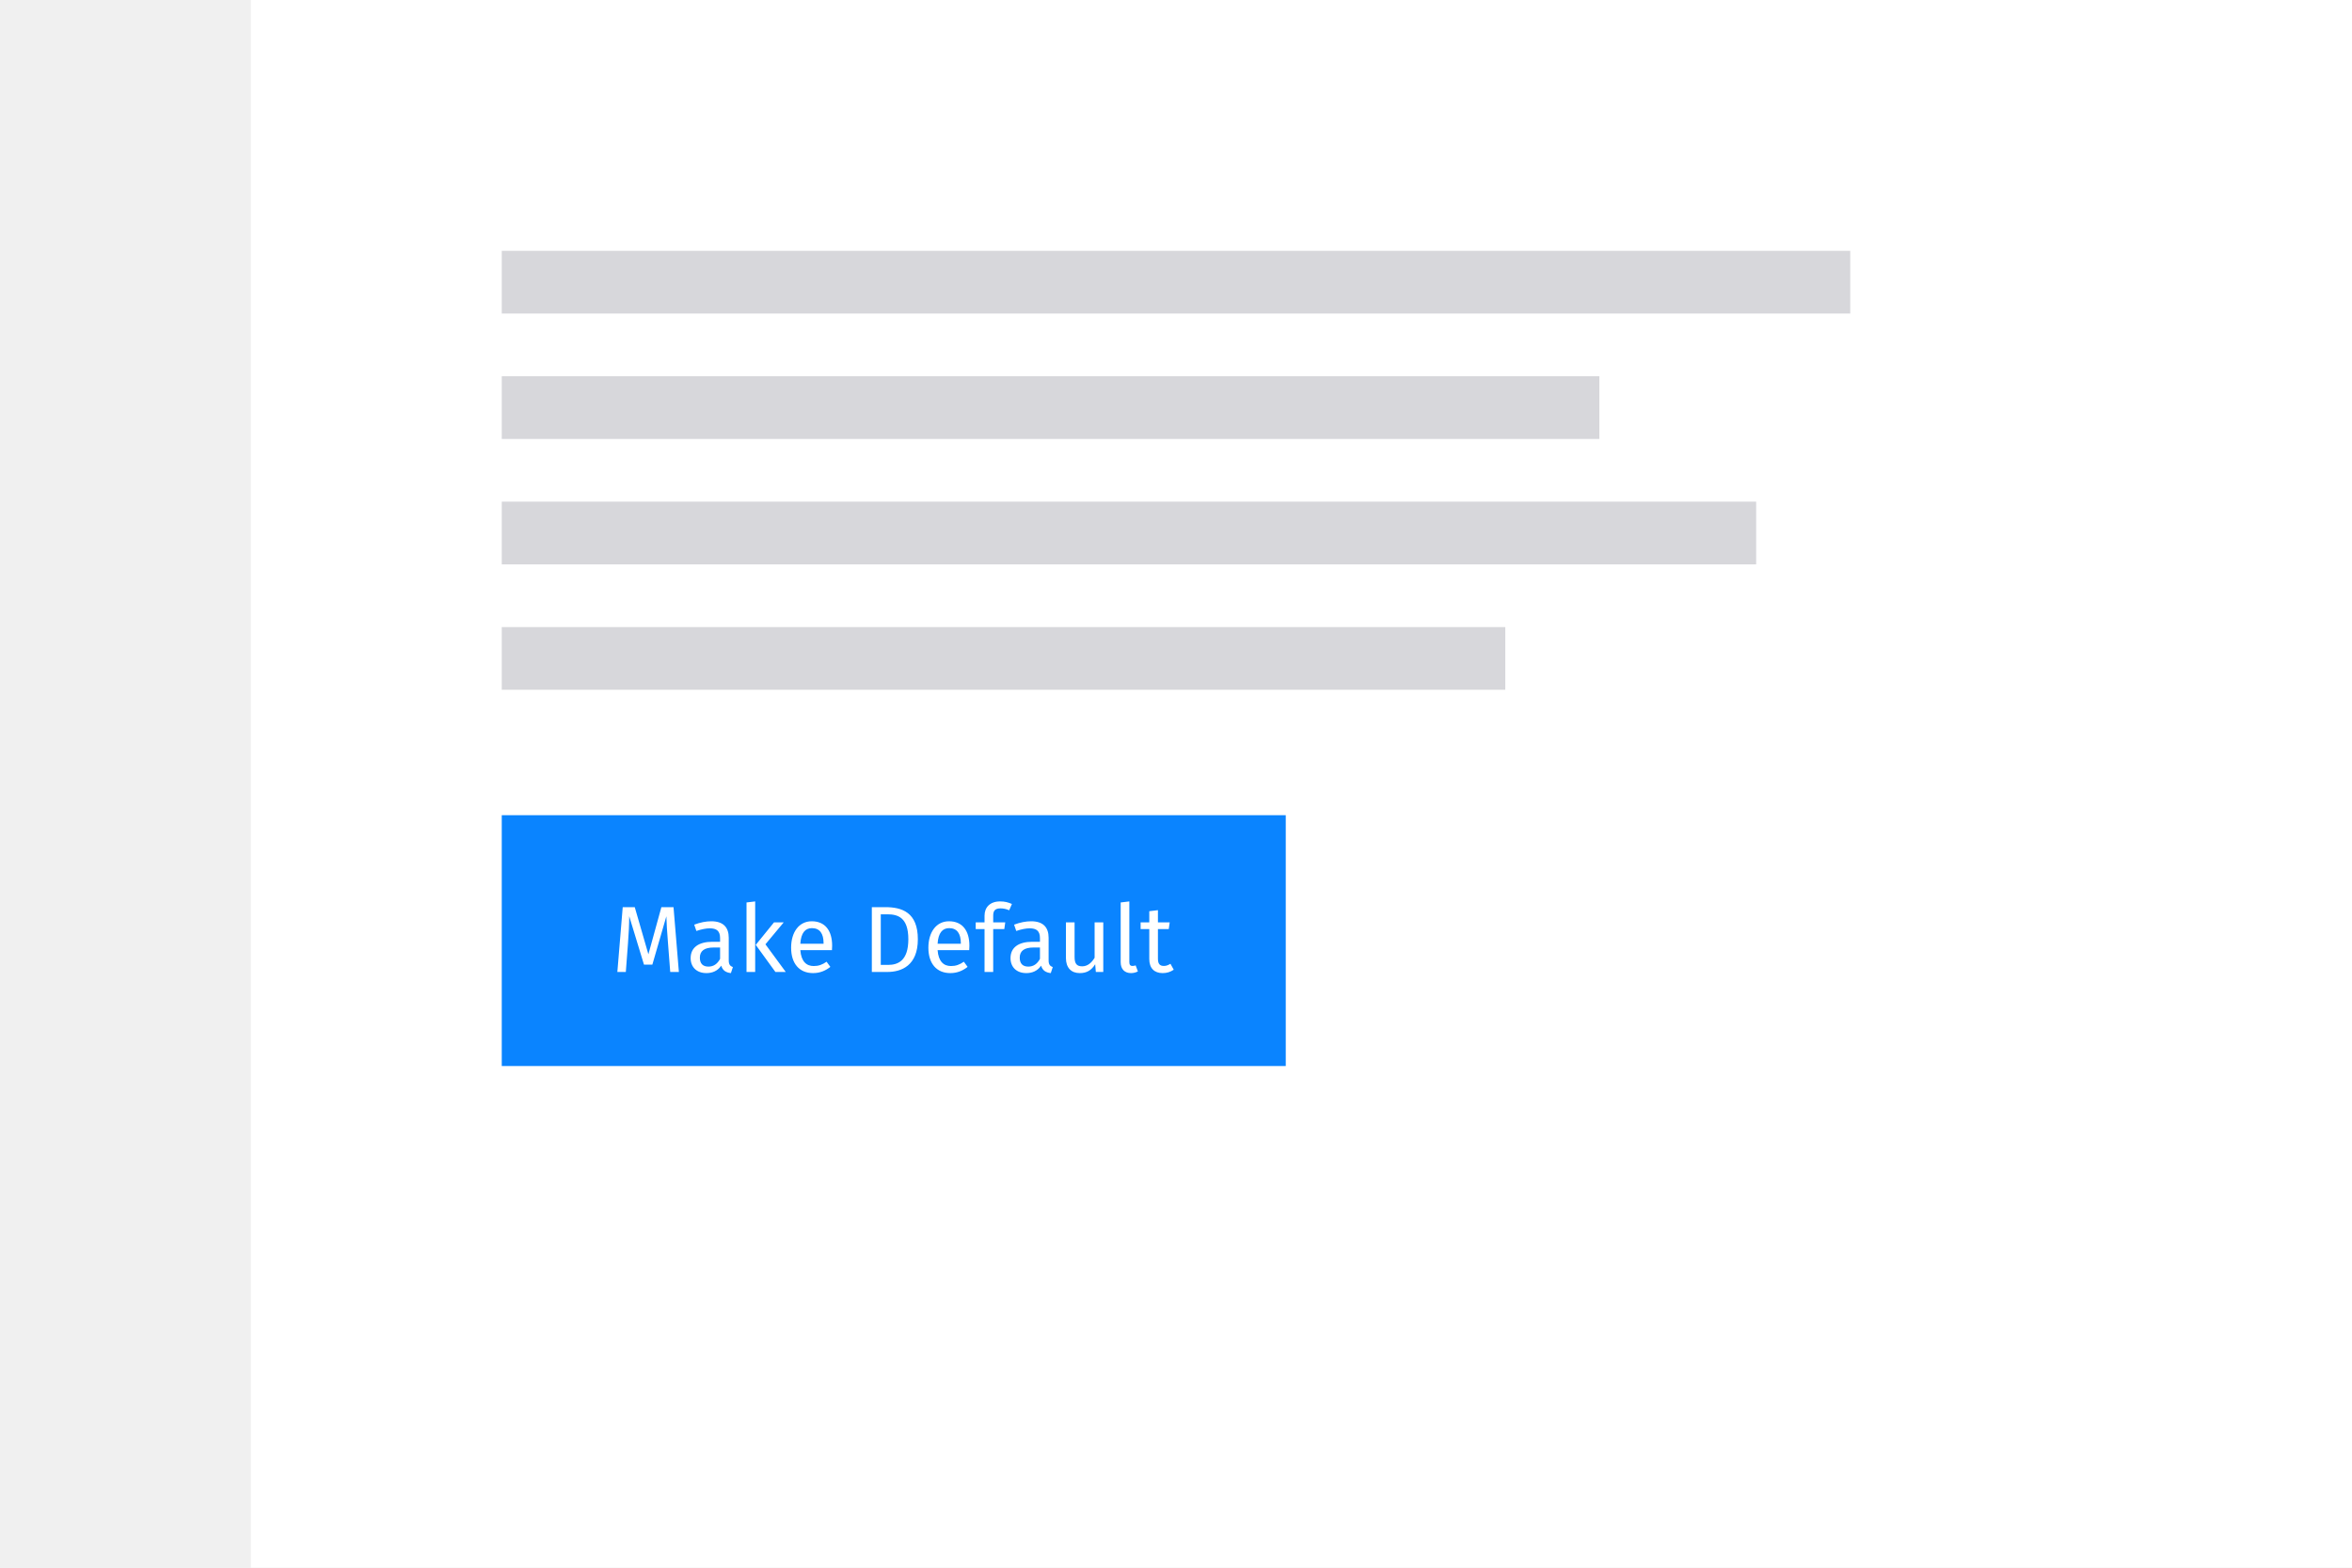
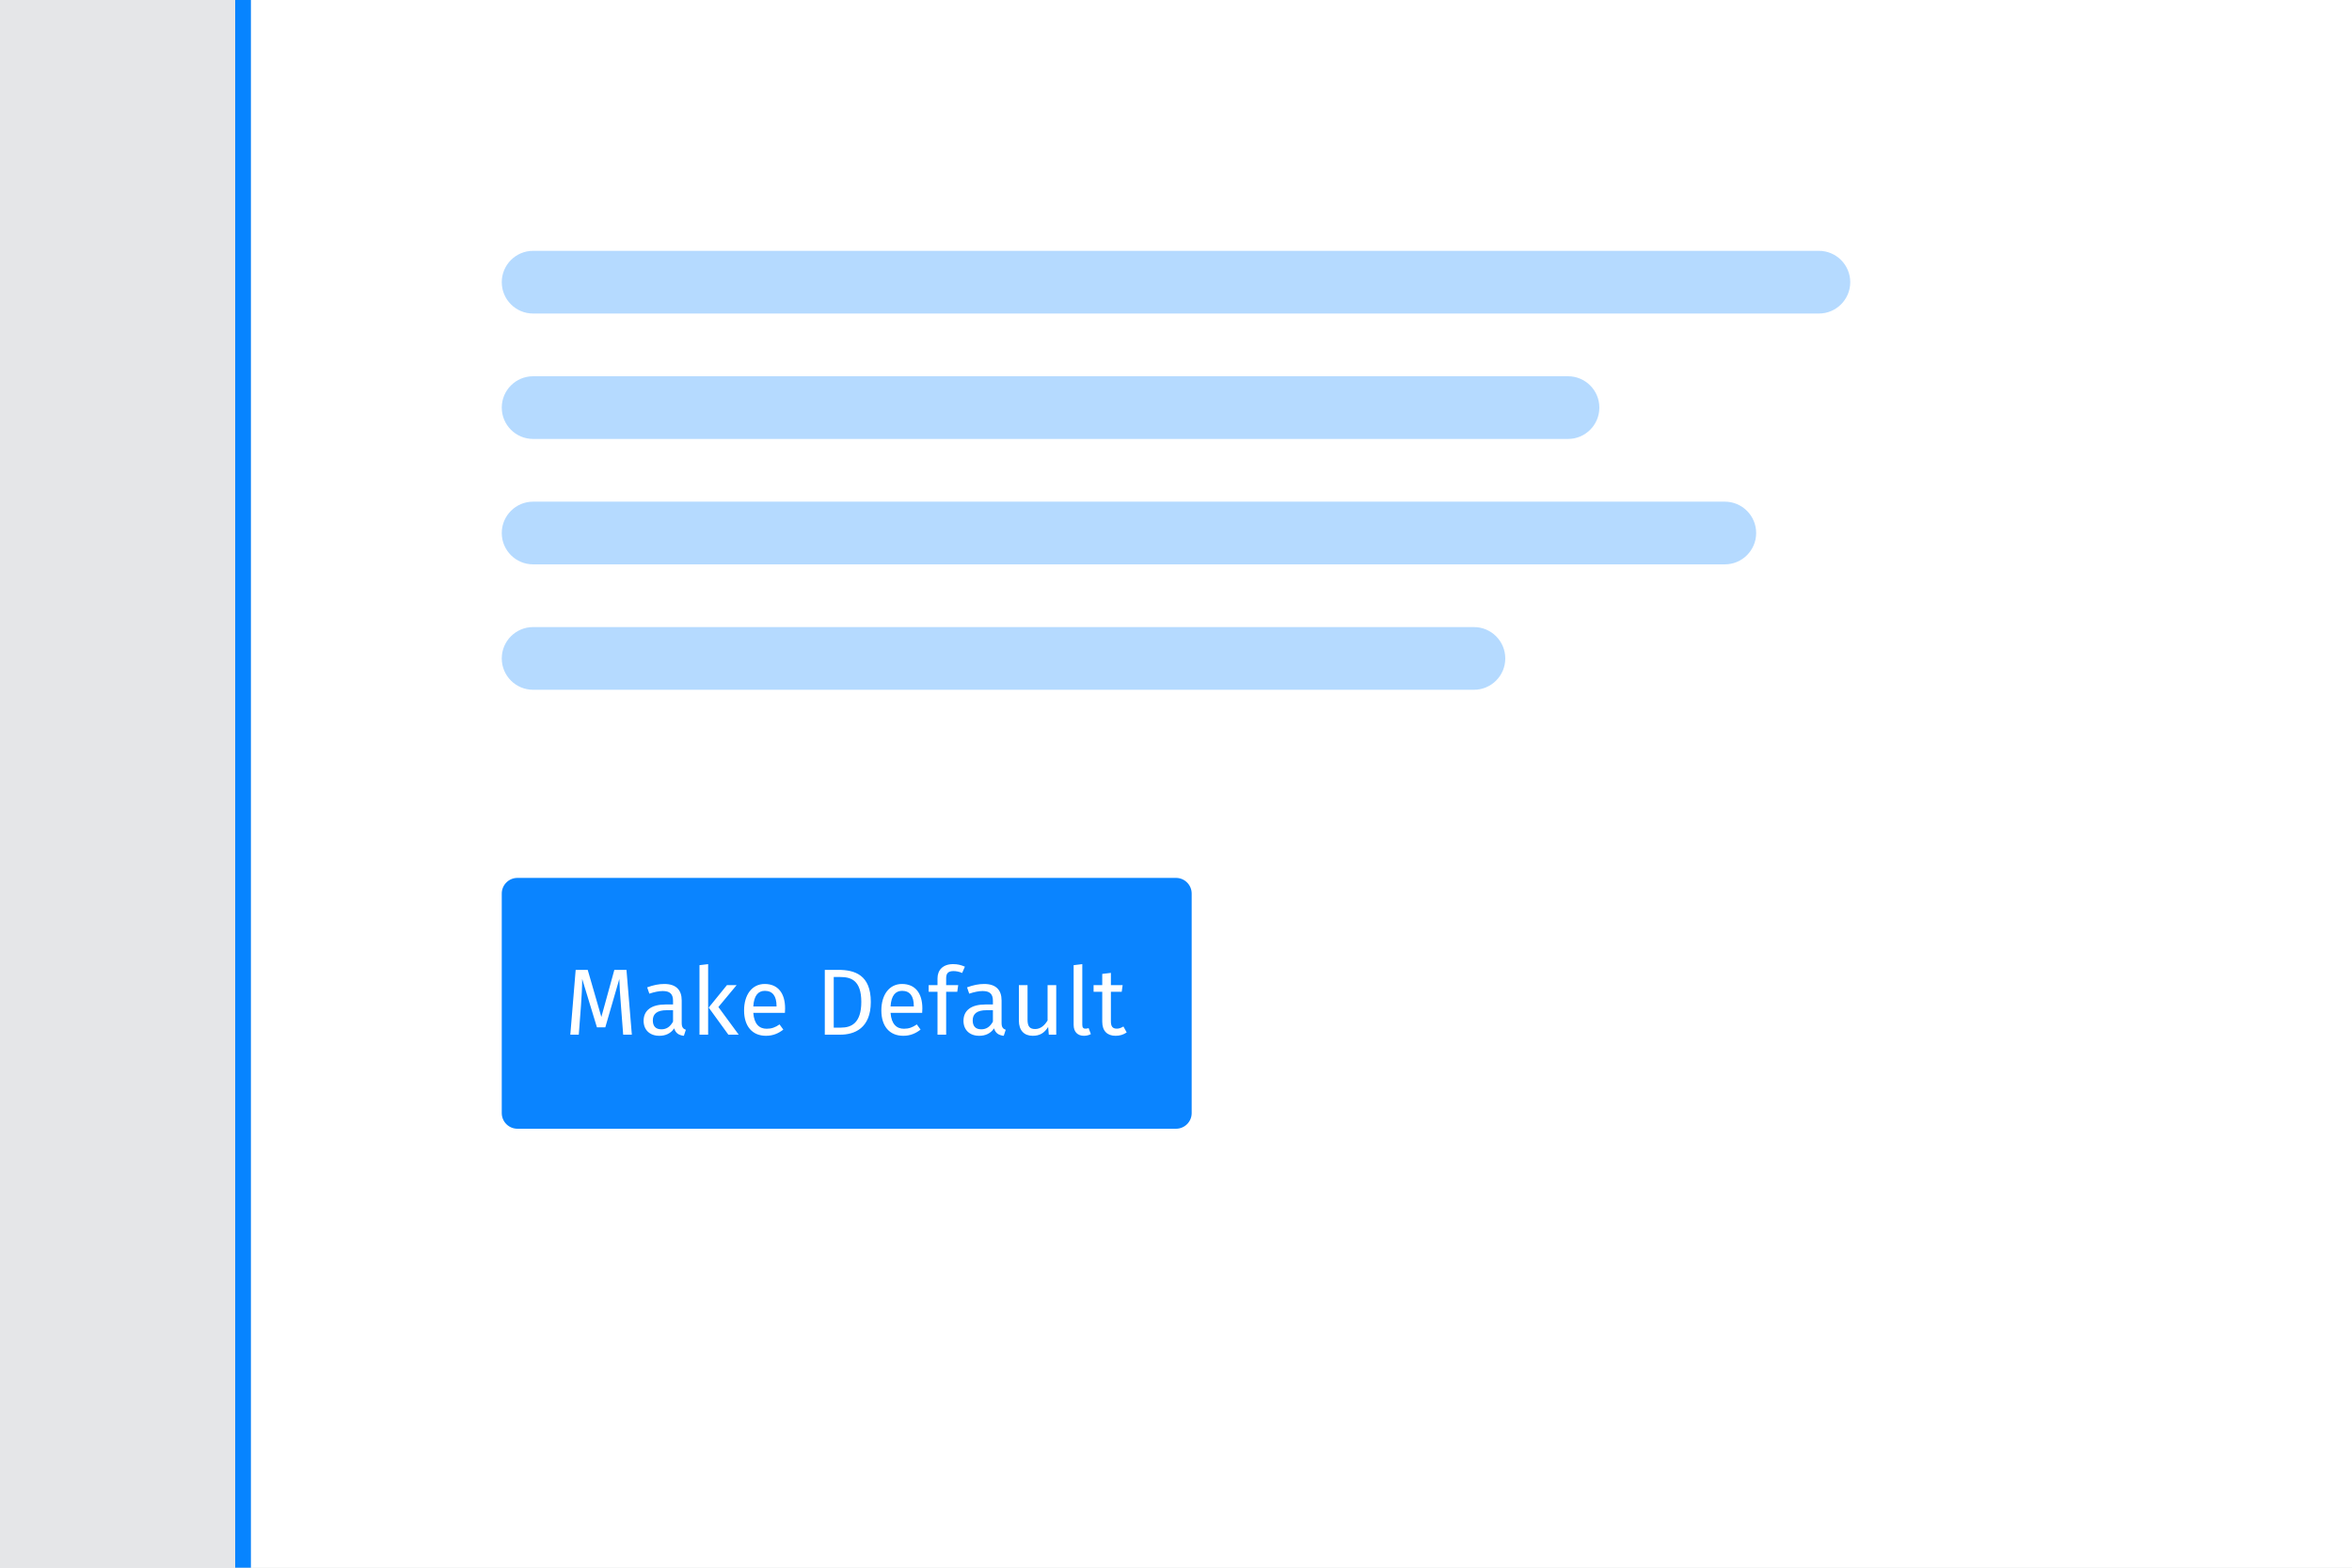
- <svg xmlns="http://www.w3.org/2000/svg" width="300" height="200" style="background:#f9f9fa" viewBox="0 0 300 200">
+ <svg xmlns="http://www.w3.org/2000/svg" xmlns:xlink="http://www.w3.org/1999/xlink" width="300" height="200" viewBox="0 0 300 200">
+   <defs>
+     <rect id="button-do-a" width="300" height="232" />
+   </defs>
  <g fill="none" fill-rule="evenodd">
+     <g opacity=".05">
+       <mask id="button-do-b" fill="#fff">
+         <use xlink:href="#button-do-a" />
+       </mask>
+       <g fill="#000F40" mask="url(#button-do-b)">
+         <rect width="354" height="354" transform="translate(-27 -61)" />
+       </g>
+     </g>
    <rect width="268" height="200" x="32" fill="#FFF" />
-     <rect width="172" height="8" x="64" y="32" fill="#D7D7DB" />
-     <rect width="140" height="8" x="64" y="48" fill="#D7D7DB" />
-     <rect width="128" height="8" x="64" y="80" fill="#D7D7DB" />
-     <rect width="160" height="8" x="64" y="64" fill="#D7D7DB" />
-     <rect width="100" height="32" x="64" y="104" fill="#0A84FF" />
-     <path fill="#FFF" d="M85.908,115.732 L84.36,115.732 L82.704,121.744 L80.964,115.732 L79.428,115.732 L78.744,124 L79.824,124 L80.1,120.352 C80.196,119.14 80.256,117.856 80.256,116.884 L82.14,123.064 L83.208,123.064 L84.996,116.896 C85.008,117.58 85.092,118.972 85.2,120.268 L85.488,124 L86.592,124 L85.908,115.732 Z M92.952,122.524 C92.952,123.076 93.156,123.256 93.48,123.376 L93.228,124.144 C92.592,124.072 92.184,123.82 91.992,123.196 C91.548,123.856 90.876,124.144 90.108,124.144 C88.848,124.144 88.092,123.364 88.092,122.236 C88.092,120.88 89.112,120.148 90.876,120.148 L91.848,120.148 L91.848,119.68 C91.848,118.768 91.404,118.432 90.528,118.432 C90.06,118.432 89.472,118.552 88.824,118.768 L88.548,117.964 C89.328,117.676 90.024,117.532 90.732,117.532 C92.256,117.532 92.952,118.312 92.952,119.632 L92.952,122.524 Z M90.36,123.316 C91.008,123.316 91.488,122.992 91.848,122.332 L91.848,120.88 L91.02,120.88 C89.856,120.88 89.268,121.312 89.268,122.176 C89.268,122.92 89.64,123.316 90.36,123.316 Z M96.324,115 L95.22,115.132 L95.22,124 L96.324,124 L96.324,115 Z M99.96,117.676 L98.724,117.676 L96.396,120.544 L98.904,124 L100.224,124 L97.632,120.472 L99.96,117.676 Z M106.14,120.652 C106.14,120.868 106.128,121.072 106.116,121.216 L102.084,121.216 C102.192,122.68 102.876,123.244 103.788,123.244 C104.412,123.244 104.88,123.076 105.432,122.692 L105.912,123.352 C105.288,123.844 104.58,124.144 103.704,124.144 C101.94,124.144 100.908,122.908 100.908,120.904 C100.908,118.936 101.904,117.532 103.536,117.532 C105.24,117.532 106.14,118.72 106.14,120.652 Z M105.048,120.4 L105.048,120.328 C105.048,119.092 104.556,118.408 103.56,118.408 C102.72,118.408 102.168,118.996 102.084,120.4 L105.048,120.4 Z M112.932,115.732 C115.044,115.732 117.072,116.392 117.072,119.824 C117.072,123.196 114.972,124 113.184,124 L111.204,124 L111.204,115.732 L112.932,115.732 Z M113.184,116.644 L112.344,116.644 L112.344,123.1 L113.268,123.1 C114.564,123.1 115.86,122.548 115.86,119.824 C115.86,117.028 114.504,116.644 113.184,116.644 Z M123.648,120.652 C123.648,120.868 123.636,121.072 123.624,121.216 L119.592,121.216 C119.7,122.68 120.384,123.244 121.296,123.244 C121.92,123.244 122.388,123.076 122.94,122.692 L123.42,123.352 C122.796,123.844 122.088,124.144 121.212,124.144 C119.448,124.144 118.416,122.908 118.416,120.904 C118.416,118.936 119.412,117.532 121.044,117.532 C122.748,117.532 123.648,118.72 123.648,120.652 Z M122.556,120.4 L122.556,120.328 C122.556,119.092 122.064,118.408 121.068,118.408 C120.228,118.408 119.676,118.996 119.592,120.4 L122.556,120.4 Z M127.62,115.888 C126.924,115.888 126.684,116.188 126.684,116.8 L126.684,117.676 L128.22,117.676 L128.1,118.528 L126.684,118.528 L126.684,124 L125.58,124 L125.58,118.528 L124.452,118.528 L124.452,117.676 L125.58,117.676 L125.58,116.812 C125.58,115.756 126.276,115 127.56,115 C128.16,115 128.568,115.108 129.072,115.324 L128.724,116.128 C128.316,115.948 127.944,115.888 127.62,115.888 Z M133.752,122.524 C133.752,123.076 133.956,123.256 134.28,123.376 L134.028,124.144 C133.392,124.072 132.984,123.82 132.792,123.196 C132.348,123.856 131.676,124.144 130.908,124.144 C129.648,124.144 128.892,123.364 128.892,122.236 C128.892,120.88 129.912,120.148 131.676,120.148 L132.648,120.148 L132.648,119.68 C132.648,118.768 132.204,118.432 131.328,118.432 C130.86,118.432 130.272,118.552 129.624,118.768 L129.348,117.964 C130.128,117.676 130.824,117.532 131.532,117.532 C133.056,117.532 133.752,118.312 133.752,119.632 L133.752,122.524 Z M131.16,123.316 C131.808,123.316 132.288,122.992 132.648,122.332 L132.648,120.88 L131.82,120.88 C130.656,120.88 130.068,121.312 130.068,122.176 C130.068,122.92 130.44,123.316 131.16,123.316 Z M140.724,117.676 L139.62,117.676 L139.62,122.188 C139.236,122.824 138.72,123.28 138.036,123.28 C137.352,123.28 137.064,122.956 137.064,122.092 L137.064,117.676 L135.96,117.676 L135.96,122.212 C135.96,123.448 136.62,124.144 137.724,124.144 C138.624,124.144 139.212,123.784 139.692,123.016 L139.776,124 L140.724,124 L140.724,117.676 Z M144.264,124.144 C144.588,124.144 144.9,124.06 145.14,123.928 L144.852,123.16 C144.732,123.208 144.6,123.232 144.444,123.232 C144.156,123.232 144.048,123.064 144.048,122.728 L144.048,115 L142.944,115.132 L142.944,122.752 C142.944,123.652 143.46,124.144 144.264,124.144 Z M149.292,122.956 C148.98,123.148 148.728,123.232 148.452,123.232 C147.9,123.232 147.696,122.932 147.696,122.296 L147.696,118.528 L149.076,118.528 L149.196,117.676 L147.696,117.676 L147.696,116.116 L146.592,116.248 L146.592,117.676 L145.488,117.676 L145.488,118.528 L146.592,118.528 L146.592,122.344 C146.592,123.52 147.228,124.144 148.296,124.144 C148.836,124.144 149.292,124 149.712,123.712 L149.292,122.956 Z" />
+     <rect width="172" height="8" x="64" y="32" fill="#0784FF" opacity=".3" rx="4" />
+     <rect width="140" height="8" x="64" y="48" fill="#0784FF" opacity=".3" rx="4" />
+     <rect width="128" height="8" x="64" y="80" fill="#0784FF" opacity=".3" rx="4" />
+     <rect width="160" height="8" x="64" y="64" fill="#0784FF" opacity=".3" rx="4" />
+     <rect width="88" height="32" x="64" y="112" fill="#0A84FF" rx="2" />
+     <path fill="#FFF" d="M79.908,123.732 L78.36,123.732 L76.704,129.744 L74.964,123.732 L73.428,123.732 L72.744,132 L73.824,132 L74.1,128.352 C74.196,127.14 74.256,125.856 74.256,124.884 L76.14,131.064 L77.208,131.064 L78.996,124.896 C79.008,125.58 79.092,126.972 79.2,128.268 L79.488,132 L80.592,132 L79.908,123.732 Z M86.952,130.524 C86.952,131.076 87.156,131.256 87.48,131.376 L87.228,132.144 C86.592,132.072 86.184,131.82 85.992,131.196 C85.548,131.856 84.876,132.144 84.108,132.144 C82.848,132.144 82.092,131.364 82.092,130.236 C82.092,128.88 83.112,128.148 84.876,128.148 L85.848,128.148 L85.848,127.68 C85.848,126.768 85.404,126.432 84.528,126.432 C84.06,126.432 83.472,126.552 82.824,126.768 L82.548,125.964 C83.328,125.676 84.024,125.532 84.732,125.532 C86.256,125.532 86.952,126.312 86.952,127.632 L86.952,130.524 Z M84.36,131.316 C85.008,131.316 85.488,130.992 85.848,130.332 L85.848,128.88 L85.02,128.88 C83.856,128.88 83.268,129.312 83.268,130.176 C83.268,130.92 83.64,131.316 84.36,131.316 Z M90.324,123 L89.22,123.132 L89.22,132 L90.324,132 L90.324,123 Z M93.96,125.676 L92.724,125.676 L90.396,128.544 L92.904,132 L94.224,132 L91.632,128.472 L93.96,125.676 Z M100.14,128.652 C100.14,128.868 100.128,129.072 100.116,129.216 L96.084,129.216 C96.192,130.68 96.876,131.244 97.788,131.244 C98.412,131.244 98.88,131.076 99.432,130.692 L99.912,131.352 C99.288,131.844 98.58,132.144 97.704,132.144 C95.94,132.144 94.908,130.908 94.908,128.904 C94.908,126.936 95.904,125.532 97.536,125.532 C99.24,125.532 100.14,126.72 100.14,128.652 Z M99.048,128.4 L99.048,128.328 C99.048,127.092 98.556,126.408 97.56,126.408 C96.72,126.408 96.168,126.996 96.084,128.4 L99.048,128.4 Z M106.932,123.732 C109.044,123.732 111.072,124.392 111.072,127.824 C111.072,131.196 108.972,132 107.184,132 L105.204,132 L105.204,123.732 L106.932,123.732 Z M107.184,124.644 L106.344,124.644 L106.344,131.1 L107.268,131.1 C108.564,131.1 109.86,130.548 109.86,127.824 C109.86,125.028 108.504,124.644 107.184,124.644 Z M117.648,128.652 C117.648,128.868 117.636,129.072 117.624,129.216 L113.592,129.216 C113.7,130.68 114.384,131.244 115.296,131.244 C115.92,131.244 116.388,131.076 116.94,130.692 L117.42,131.352 C116.796,131.844 116.088,132.144 115.212,132.144 C113.448,132.144 112.416,130.908 112.416,128.904 C112.416,126.936 113.412,125.532 115.044,125.532 C116.748,125.532 117.648,126.72 117.648,128.652 Z M116.556,128.4 L116.556,128.328 C116.556,127.092 116.064,126.408 115.068,126.408 C114.228,126.408 113.676,126.996 113.592,128.4 L116.556,128.4 Z M121.62,123.888 C120.924,123.888 120.684,124.188 120.684,124.8 L120.684,125.676 L122.22,125.676 L122.1,126.528 L120.684,126.528 L120.684,132 L119.58,132 L119.58,126.528 L118.452,126.528 L118.452,125.676 L119.58,125.676 L119.58,124.812 C119.58,123.756 120.276,123 121.56,123 C122.16,123 122.568,123.108 123.072,123.324 L122.724,124.128 C122.316,123.948 121.944,123.888 121.62,123.888 Z M127.752,130.524 C127.752,131.076 127.956,131.256 128.28,131.376 L128.028,132.144 C127.392,132.072 126.984,131.82 126.792,131.196 C126.348,131.856 125.676,132.144 124.908,132.144 C123.648,132.144 122.892,131.364 122.892,130.236 C122.892,128.88 123.912,128.148 125.676,128.148 L126.648,128.148 L126.648,127.68 C126.648,126.768 126.204,126.432 125.328,126.432 C124.86,126.432 124.272,126.552 123.624,126.768 L123.348,125.964 C124.128,125.676 124.824,125.532 125.532,125.532 C127.056,125.532 127.752,126.312 127.752,127.632 L127.752,130.524 Z M125.16,131.316 C125.808,131.316 126.288,130.992 126.648,130.332 L126.648,128.88 L125.82,128.88 C124.656,128.88 124.068,129.312 124.068,130.176 C124.068,130.92 124.44,131.316 125.16,131.316 Z M134.724,125.676 L133.62,125.676 L133.62,130.188 C133.236,130.824 132.72,131.28 132.036,131.28 C131.352,131.28 131.064,130.956 131.064,130.092 L131.064,125.676 L129.96,125.676 L129.96,130.212 C129.96,131.448 130.62,132.144 131.724,132.144 C132.624,132.144 133.212,131.784 133.692,131.016 L133.776,132 L134.724,132 L134.724,125.676 Z M138.264,132.144 C138.588,132.144 138.9,132.06 139.14,131.928 L138.852,131.16 C138.732,131.208 138.6,131.232 138.444,131.232 C138.156,131.232 138.048,131.064 138.048,130.728 L138.048,123 L136.944,123.132 L136.944,130.752 C136.944,131.652 137.46,132.144 138.264,132.144 Z M143.292,130.956 C142.98,131.148 142.728,131.232 142.452,131.232 C141.9,131.232 141.696,130.932 141.696,130.296 L141.696,126.528 L143.076,126.528 L143.196,125.676 L141.696,125.676 L141.696,124.116 L140.592,124.248 L140.592,125.676 L139.488,125.676 L139.488,126.528 L140.592,126.528 L140.592,130.344 C140.592,131.52 141.228,132.144 142.296,132.144 C142.836,132.144 143.292,132 143.712,131.712 L143.292,130.956 Z" />
+     <rect width="2" height="200" x="30" fill="#0784FF" />
  </g>
</svg>
